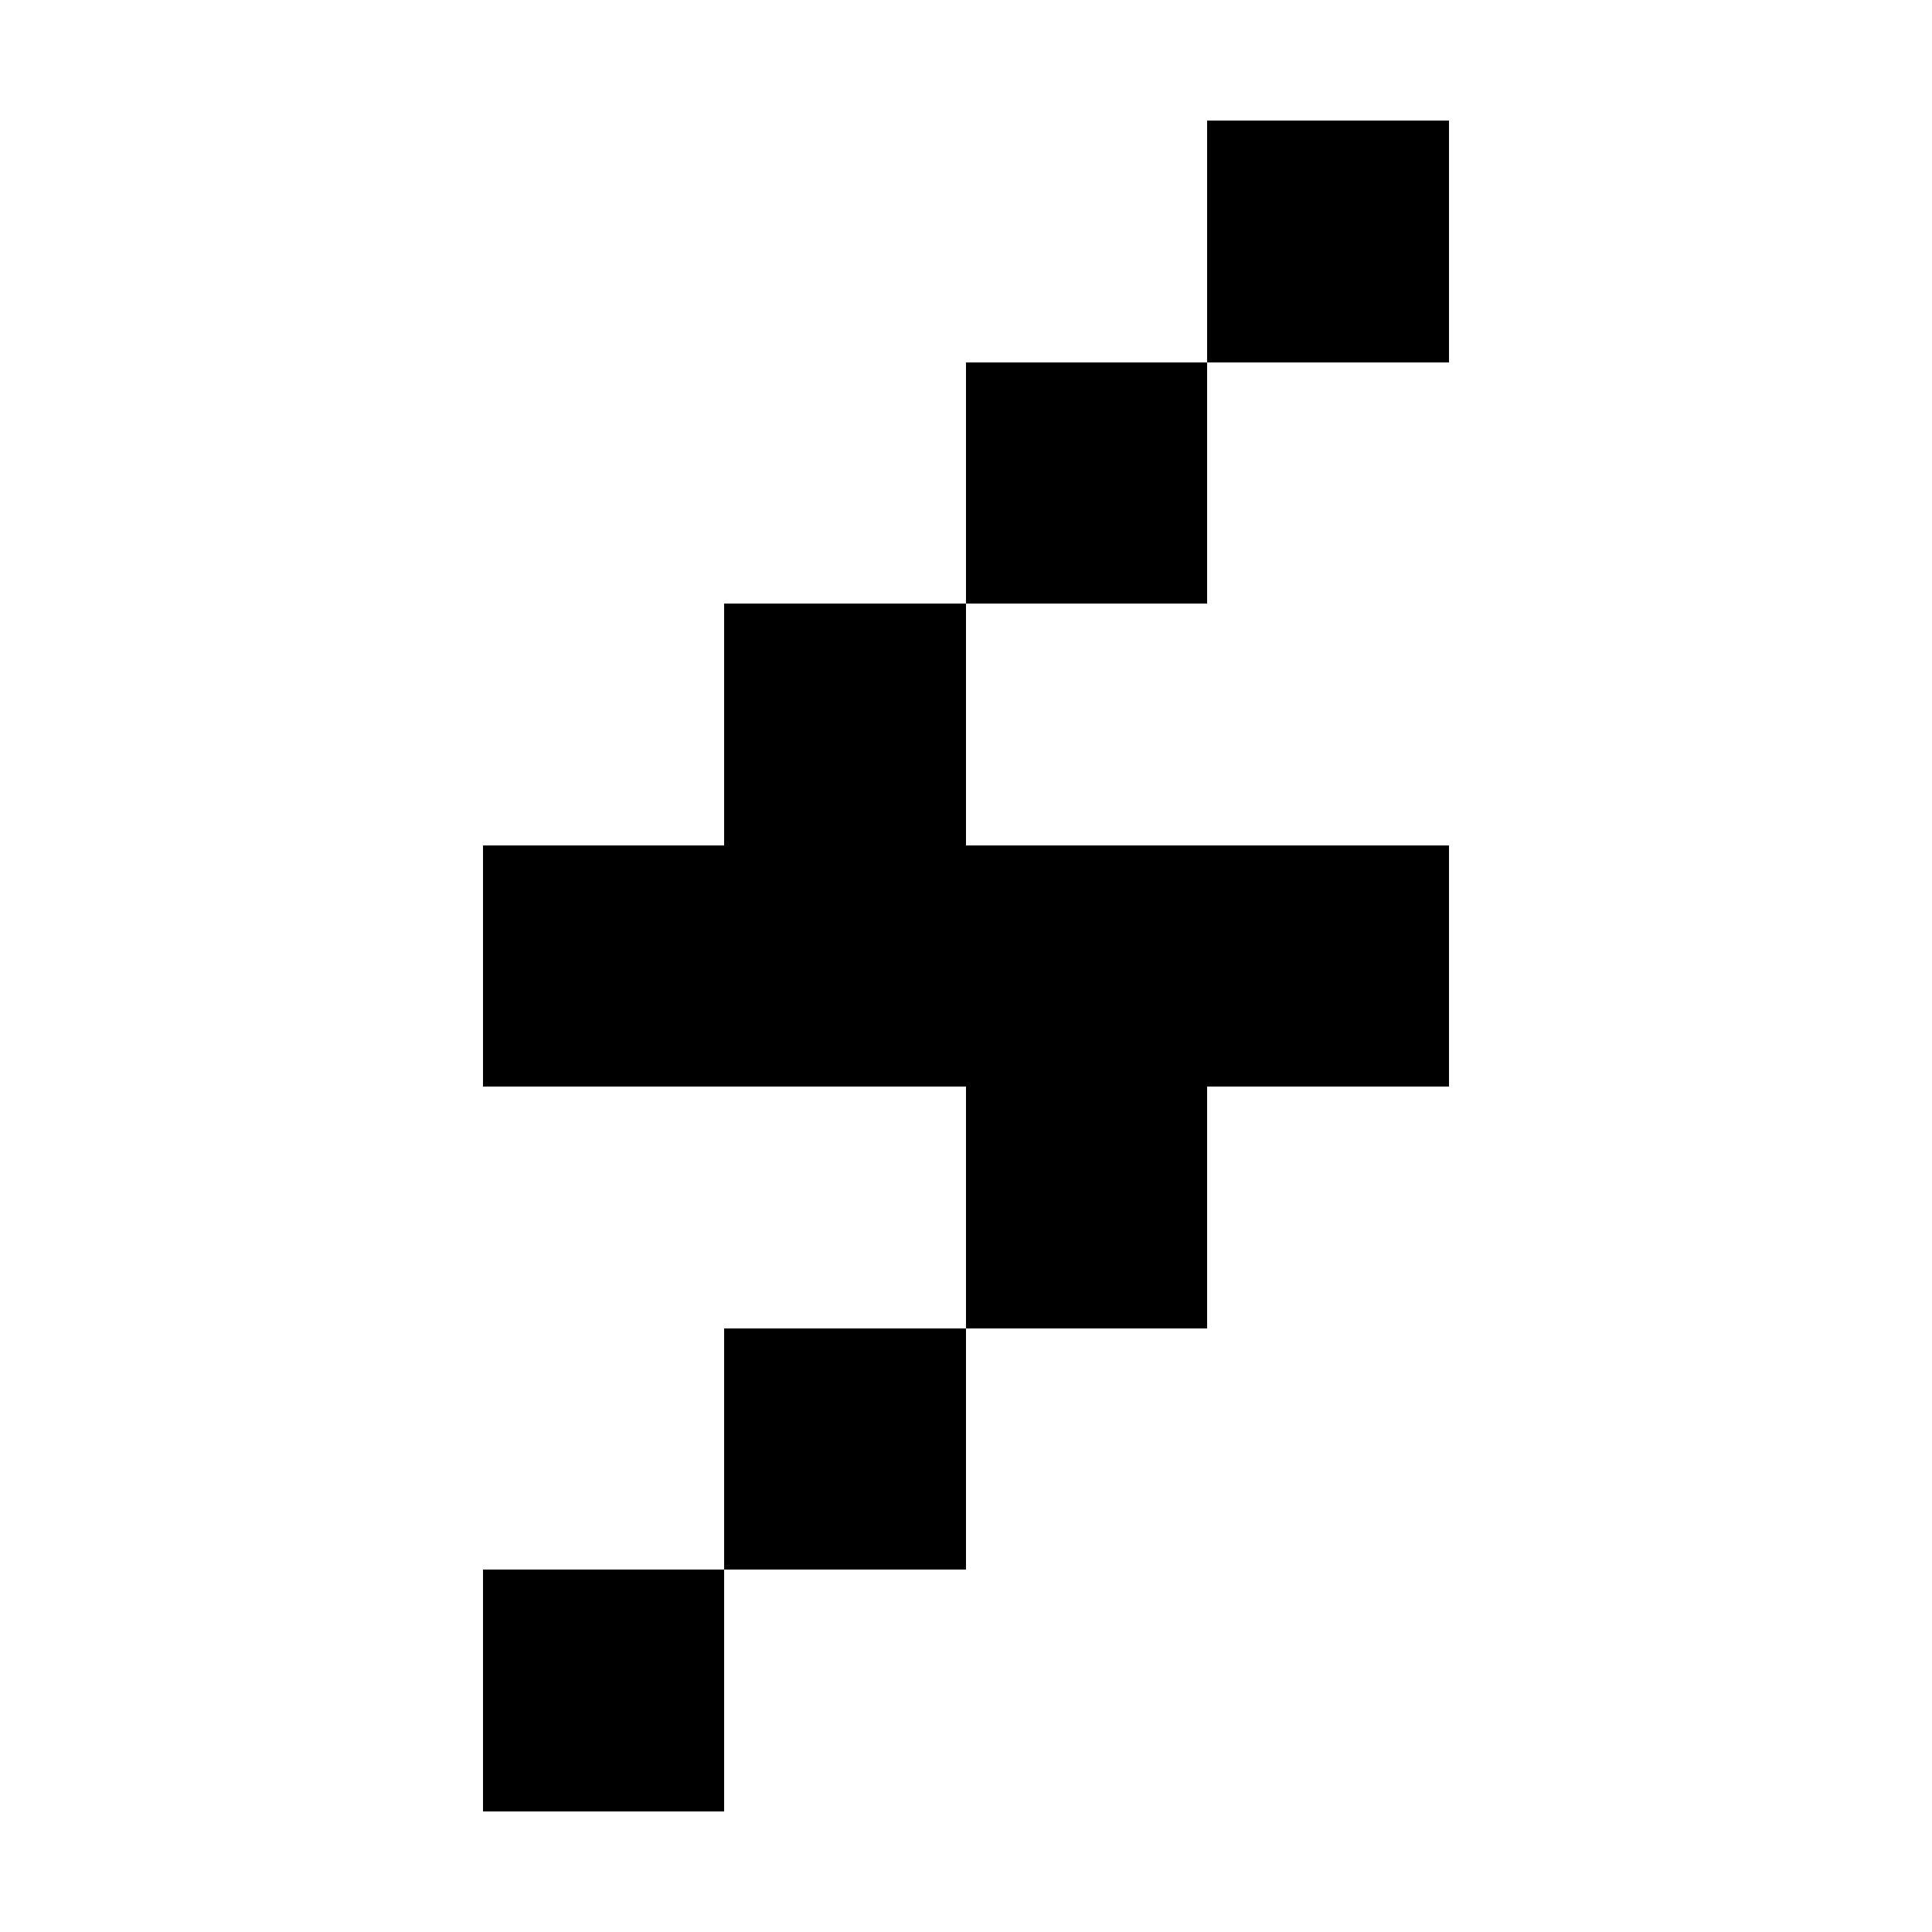
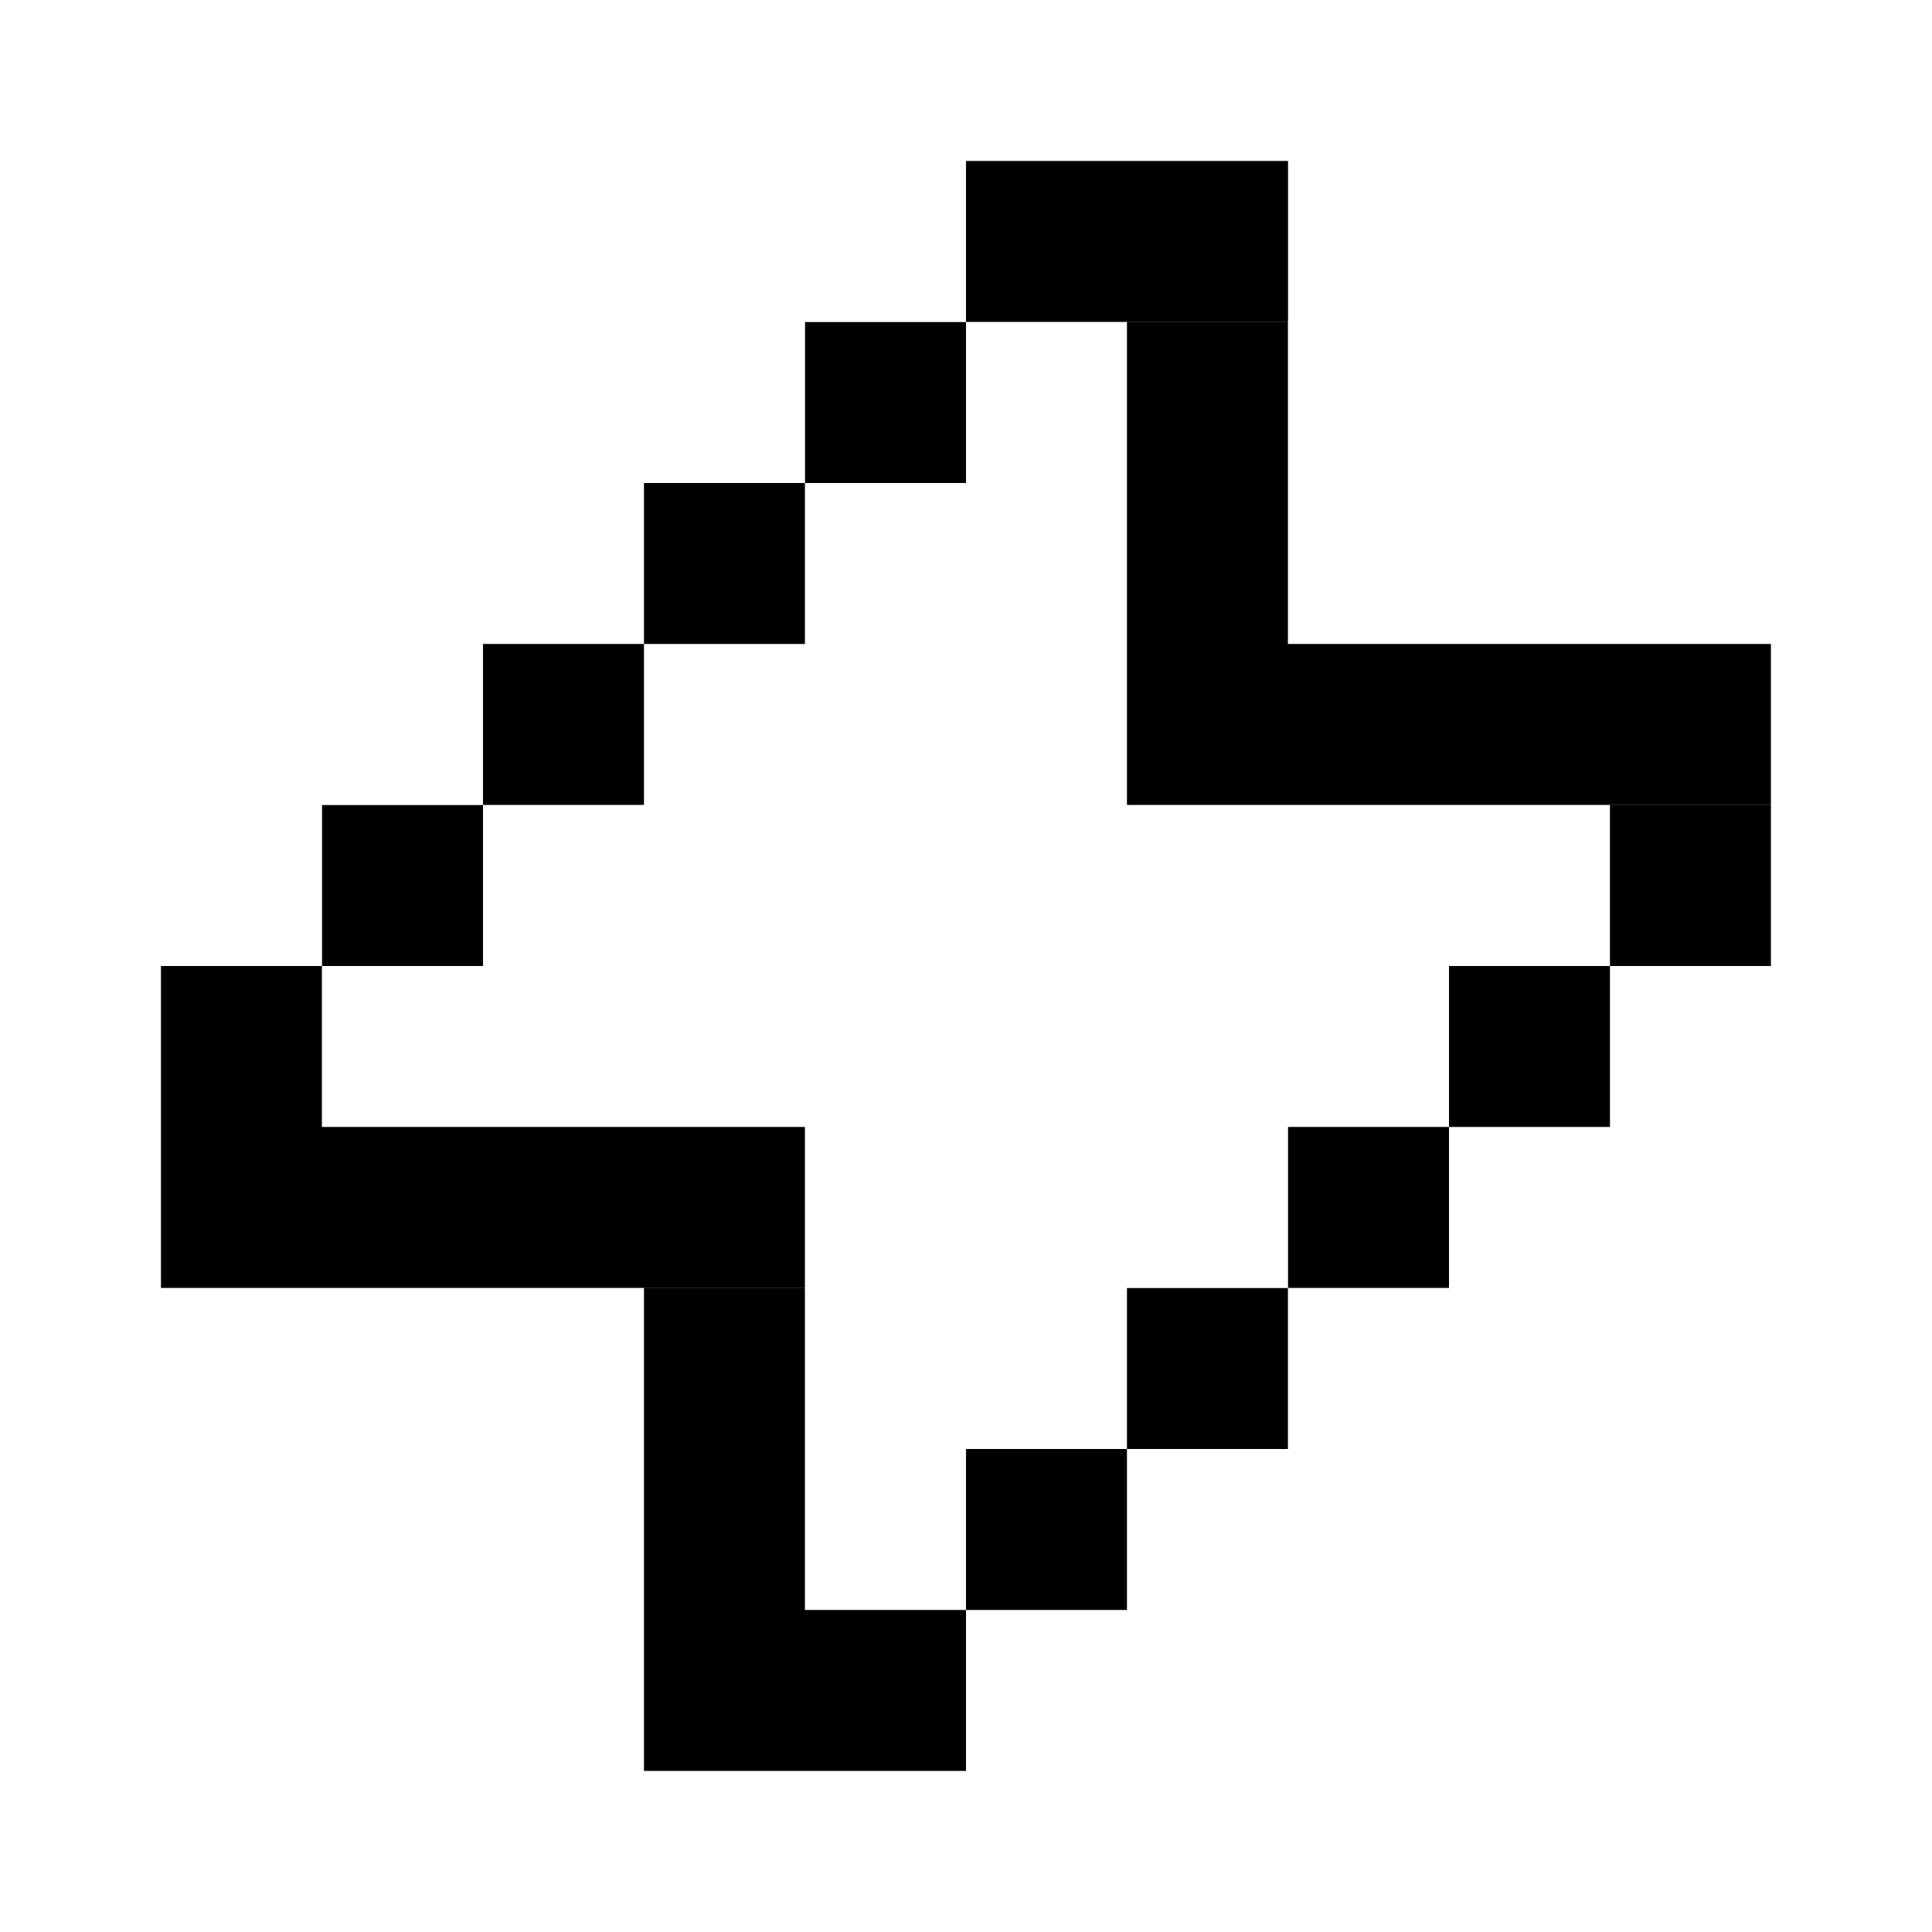
- <svg xmlns="http://www.w3.org/2000/svg" width="16" height="16" viewBox="0 0 16 16" fill="currentColor" shape-rendering="crispEdges" aria-hidden="true">
-   <path d="M10 1h2v2h-2zM8 3h2v2h-2zM6 5h2v2h-2zM4 7h8v2h-8zM8 9h2v2h-2zM6 11h2v2h-2zM4 13h2v2h-2z" />
+ <svg xmlns="http://www.w3.org/2000/svg" width="16" height="16" viewBox="0 0 16 16" fill="currentColor" shape-rendering="geometricPrecision" aria-hidden="true">
+   <path d="M8 1.333h2.667v1.333h-2.667zM6.667 2.667h1.333v1.333h-1.333zM9.333 2.667h1.333v1.333h-1.333zM5.333 4h1.333v1.333h-1.333zM9.333 4h1.333v1.333h-1.333zM4 5.333h1.333v1.333h-1.333zM9.333 5.333h5.333v1.333h-5.333zM2.667 6.667h1.333v1.333h-1.333zM13.333 6.667h1.333v1.333h-1.333zM1.333 8h1.333v1.333h-1.333zM12 8h1.333v1.333h-1.333zM1.333 9.333h5.333v1.333h-5.333zM10.667 9.333h1.333v1.333h-1.333zM5.333 10.667h1.333v1.333h-1.333zM9.333 10.667h1.333v1.333h-1.333zM5.333 12h1.333v1.333h-1.333zM8 12h1.333v1.333h-1.333zM5.333 13.333h2.667v1.333h-2.667z" />
</svg>
